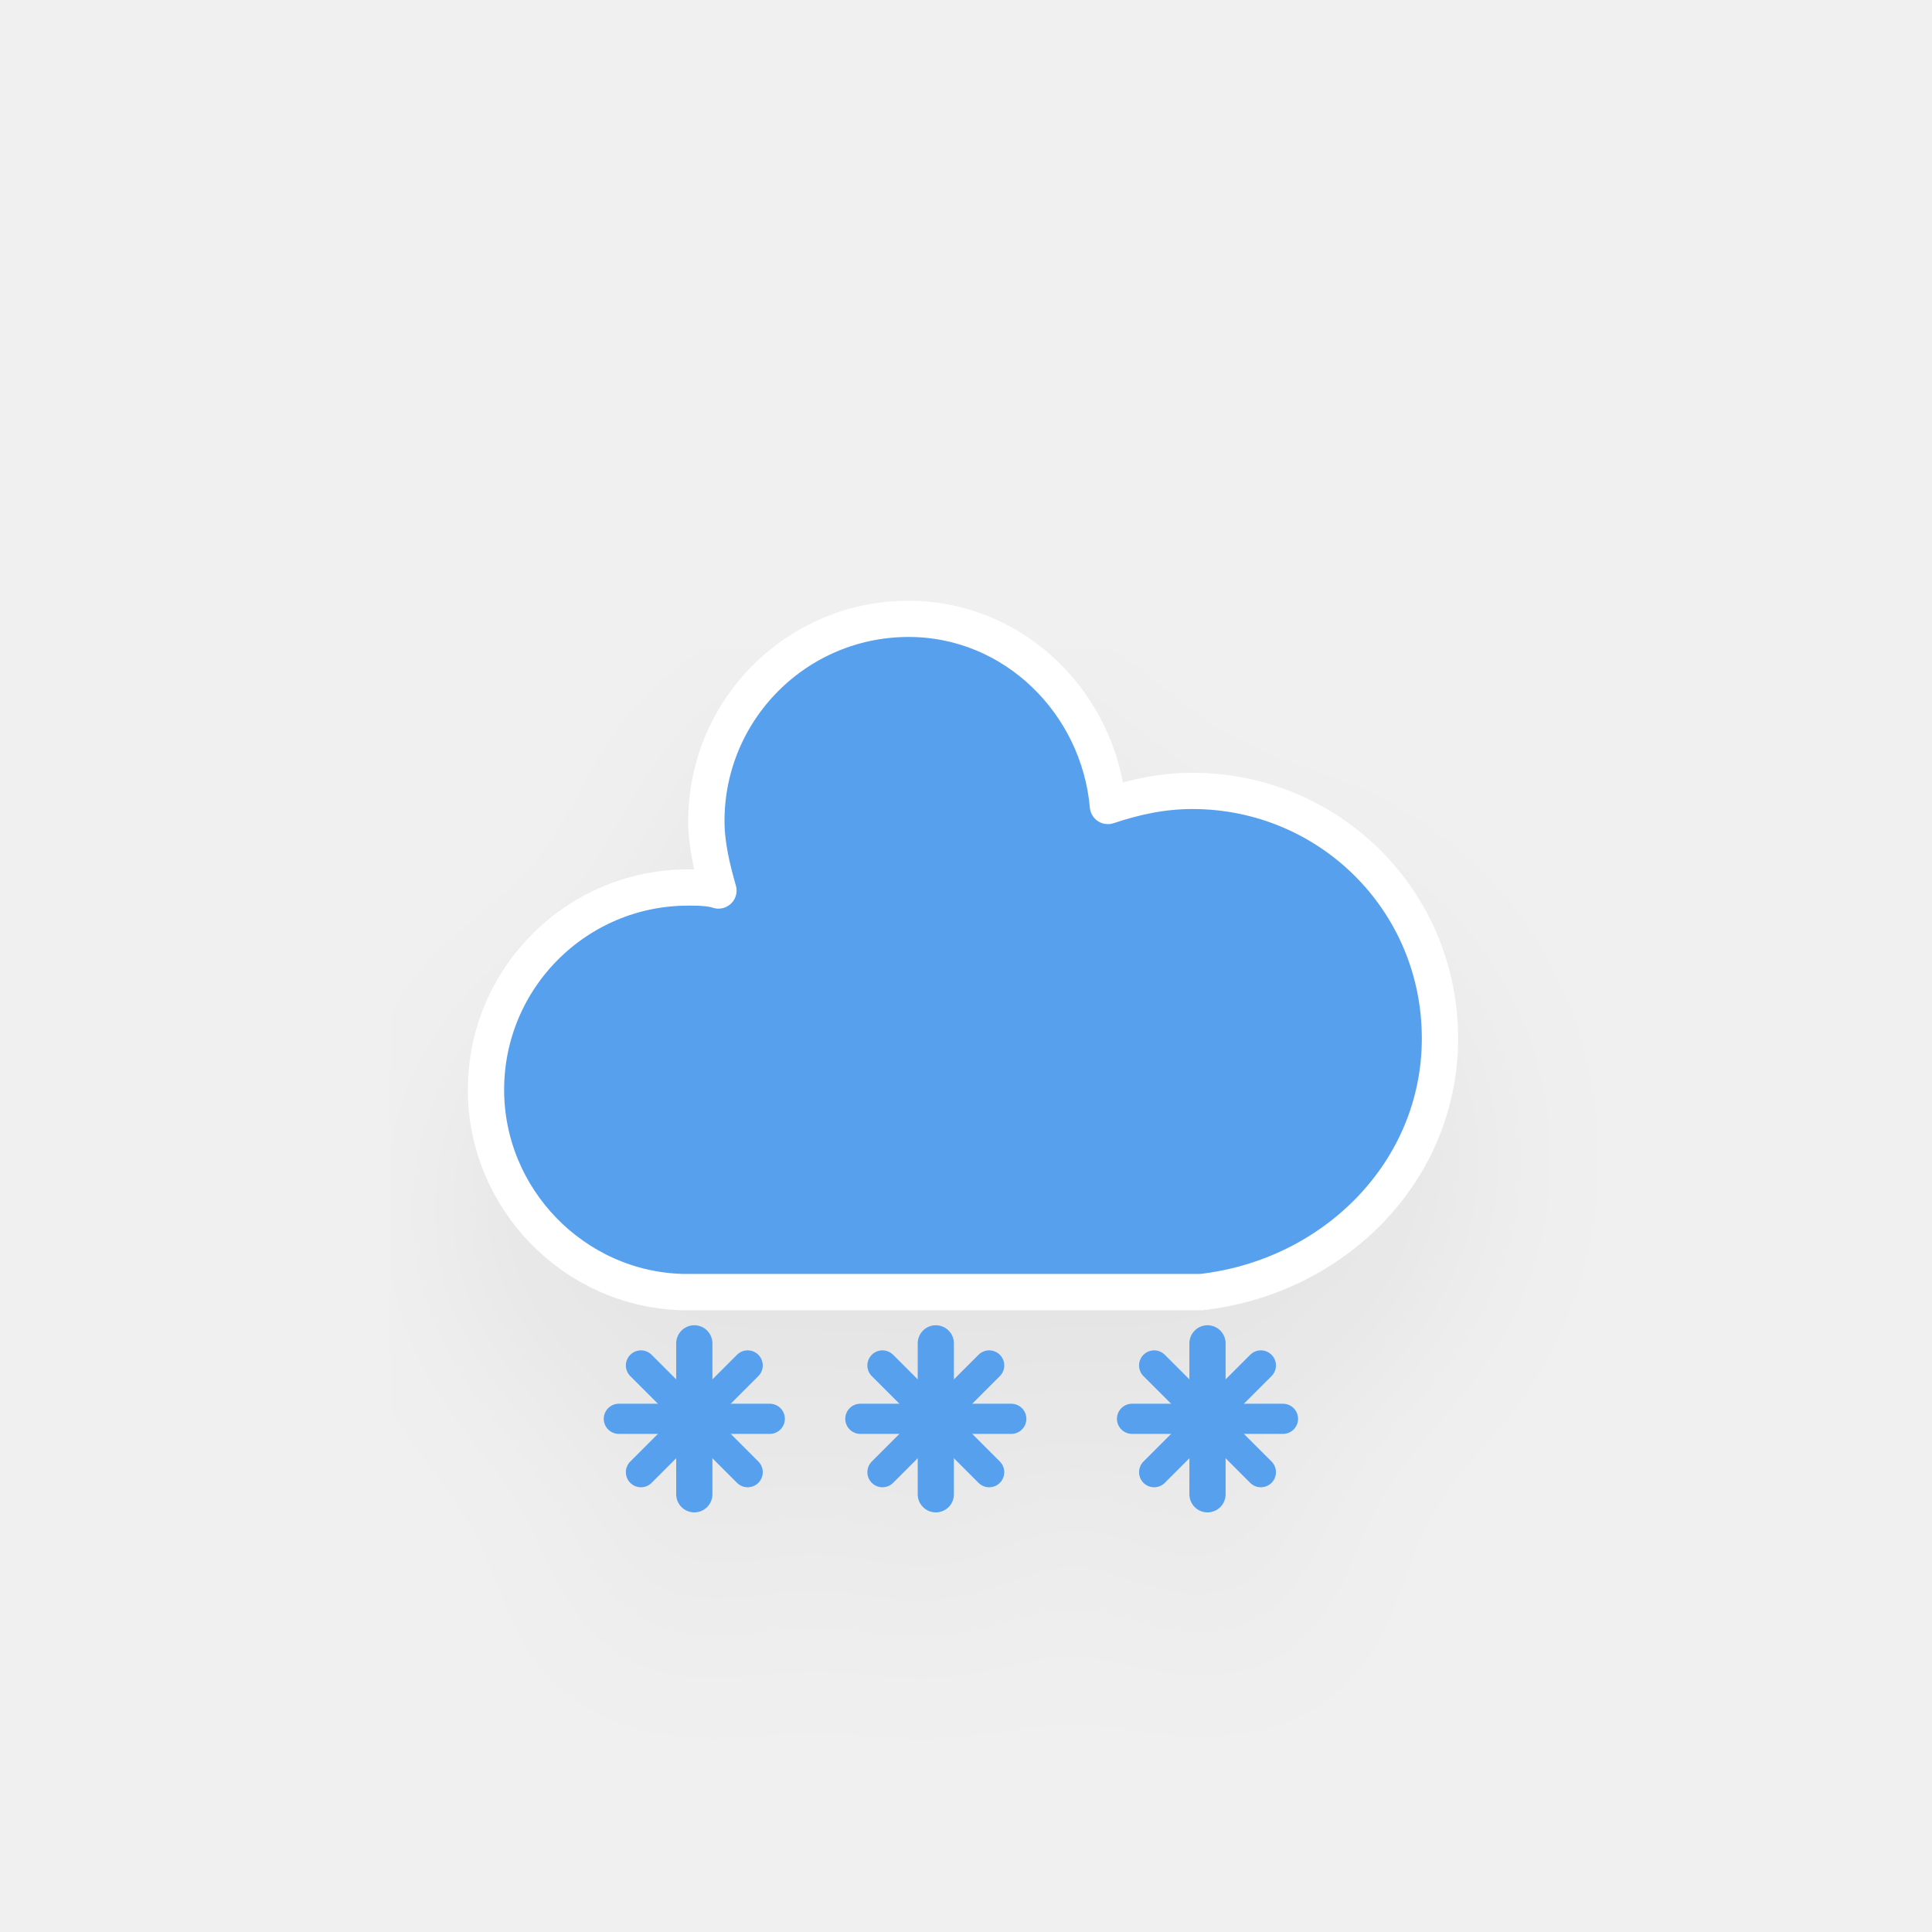
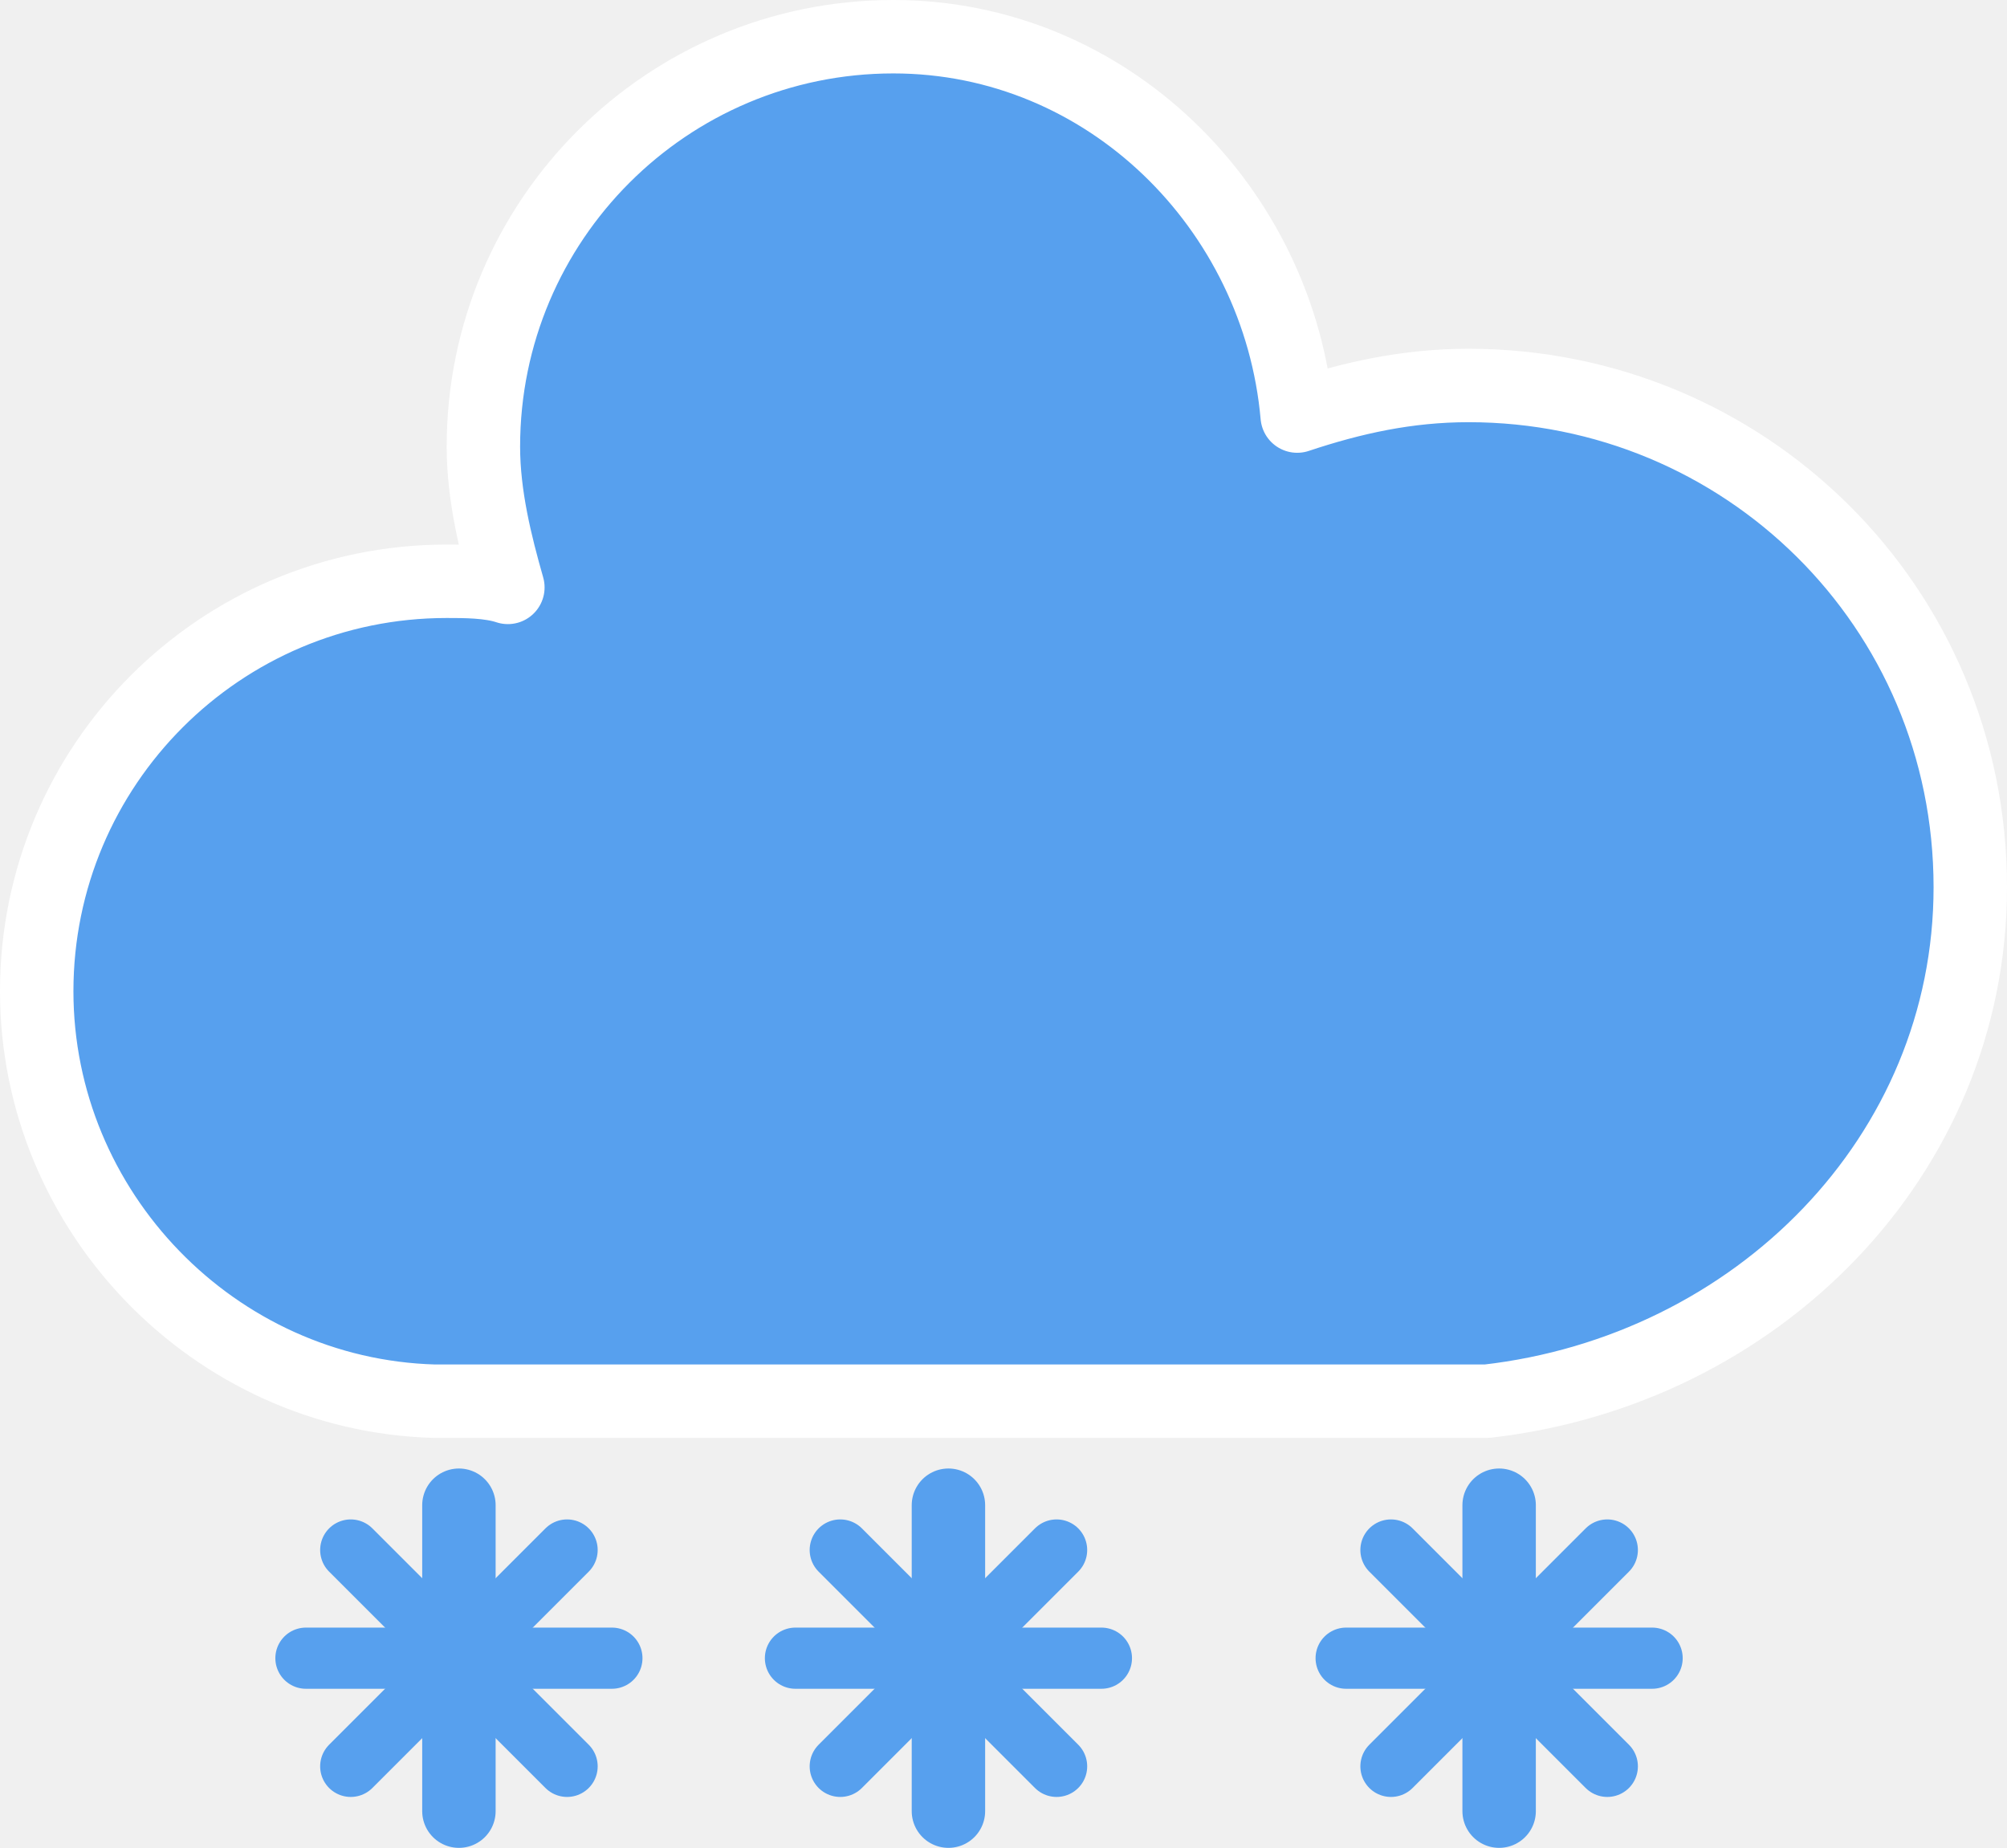
- <svg xmlns="http://www.w3.org/2000/svg" version="1.1" viewBox="0 0 64 64" viewbox="0 0 64 64">
-   <defs>
-     <filter id="blur" width="200%" height="200%">
-       <feGaussianBlur in="SourceAlpha" stdDeviation="3" />
-       <feOffset dx="0" dy="4" result="offsetblur" />
-       <feComponentTransfer>
-         <feFuncA slope="0.05" type="linear" />
-       </feComponentTransfer>
-       <feMerge>
-         <feMergeNode />
-         <feMergeNode in="SourceGraphic" />
-       </feMerge>
-     </filter>
-     <style type="text/css">
+ <svg xmlns="http://www.w3.org/2000/svg" version="1.1" viewBox="0 0 32.8 30.2" viewbox="0 0 64 64" id="svg70" width="32.8" height="30.2">
+   <defs id="defs19">
+     <style type="text/css" id="style17">
/*
** CLOUDS
*/
@keyframes am-weather-cloud-2 {
  0% {
    -webkit-transform: translate(0px,0px);
       -moz-transform: translate(0px,0px);
        -ms-transform: translate(0px,0px);
            transform: translate(0px,0px);
  }

  50% {
    -webkit-transform: translate(2px,0px);
       -moz-transform: translate(2px,0px);
        -ms-transform: translate(2px,0px);
            transform: translate(2px,0px);
  }

  100% {
    -webkit-transform: translate(0px,0px);
       -moz-transform: translate(0px,0px);
        -ms-transform: translate(0px,0px);
            transform: translate(0px,0px);
  }
}

.am-weather-cloud-2 {
  -webkit-animation-name: am-weather-cloud-2;
     -moz-animation-name: am-weather-cloud-2;
          animation-name: am-weather-cloud-2;
  -webkit-animation-duration: 3s;
     -moz-animation-duration: 3s;
          animation-duration: 3s;
  -webkit-animation-timing-function: linear;
     -moz-animation-timing-function: linear;
          animation-timing-function: linear;
  -webkit-animation-iteration-count: infinite;
     -moz-animation-iteration-count: infinite;
          animation-iteration-count: infinite;
}

/*
** SNOW
*/
@keyframes am-weather-snow {
  0% {
    -webkit-transform: translateX(0) translateY(0);
       -moz-transform: translateX(0) translateY(0);
        -ms-transform: translateX(0) translateY(0);
            transform: translateX(0) translateY(0);
  }

  33.33% {
    -webkit-transform: translateX(-1.2px) translateY(2px);
       -moz-transform: translateX(-1.2px) translateY(2px);
        -ms-transform: translateX(-1.2px) translateY(2px);
            transform: translateX(-1.2px) translateY(2px);
  }

  66.66% {
    -webkit-transform: translateX(1.4px) translateY(4px);
       -moz-transform: translateX(1.4px) translateY(4px);
        -ms-transform: translateX(1.4px) translateY(4px);
            transform: translateX(1.4px) translateY(4px);
    opacity: 1;
  }

  100% {
    -webkit-transform: translateX(-1.6px) translateY(6px);
       -moz-transform: translateX(-1.6px) translateY(6px);
        -ms-transform: translateX(-1.6px) translateY(6px);
            transform: translateX(-1.6px) translateY(6px);
    opacity: 0;
  }
}

@keyframes am-weather-snow-reverse {
  0% {
    -webkit-transform: translateX(0) translateY(0);
       -moz-transform: translateX(0) translateY(0);
        -ms-transform: translateX(0) translateY(0);
            transform: translateX(0) translateY(0);
  }

  33.33% {
    -webkit-transform: translateX(1.2px) translateY(2px);
       -moz-transform: translateX(1.2px) translateY(2px);
        -ms-transform: translateX(1.2px) translateY(2px);
            transform: translateX(1.2px) translateY(2px);
  }

  66.66% {
    -webkit-transform: translateX(-1.4px) translateY(4px);
       -moz-transform: translateX(-1.4px) translateY(4px);
        -ms-transform: translateX(-1.4px) translateY(4px);
            transform: translateX(-1.4px) translateY(4px);
    opacity: 1;
  }

  100% {
    -webkit-transform: translateX(1.6px) translateY(6px);
       -moz-transform: translateX(1.6px) translateY(6px);
        -ms-transform: translateX(1.6px) translateY(6px);
            transform: translateX(1.6px) translateY(6px);
    opacity: 0;
  }
}

.am-weather-snow-1 {
  -webkit-animation-name: am-weather-snow;
     -moz-animation-name: am-weather-snow;
      -ms-animation-name: am-weather-snow;
          animation-name: am-weather-snow;
  -webkit-animation-duration: 2s;
     -moz-animation-duration: 2s;
      -ms-animation-duration: 2s;
          animation-duration: 2s;
  -webkit-animation-timing-function: linear;
     -moz-animation-timing-function: linear;
      -ms-animation-timing-function: linear;
          animation-timing-function: linear;
  -webkit-animation-iteration-count: infinite;
     -moz-animation-iteration-count: infinite;
      -ms-animation-iteration-count: infinite;
          animation-iteration-count: infinite;
}

.am-weather-snow-2 {
  -webkit-animation-name: am-weather-snow;
     -moz-animation-name: am-weather-snow;
      -ms-animation-name: am-weather-snow;
          animation-name: am-weather-snow;
  -webkit-animation-delay: 1.2s;
     -moz-animation-delay: 1.2s;
      -ms-animation-delay: 1.2s;
          animation-delay: 1.2s;
  -webkit-animation-duration: 2s;
     -moz-animation-duration: 2s;
      -ms-animation-duration: 2s;
          animation-duration: 2s;
  -webkit-animation-timing-function: linear;
     -moz-animation-timing-function: linear;
      -ms-animation-timing-function: linear;
          animation-timing-function: linear;
  -webkit-animation-iteration-count: infinite;
     -moz-animation-iteration-count: infinite;
      -ms-animation-iteration-count: infinite;
          animation-iteration-count: infinite;
}

.am-weather-snow-3 {
  -webkit-animation-name: am-weather-snow-reverse;
     -moz-animation-name: am-weather-snow-reverse;
      -ms-animation-name: am-weather-snow-reverse;
          animation-name: am-weather-snow-reverse;
  -webkit-animation-duration: 2s;
     -moz-animation-duration: 2s;
      -ms-animation-duration: 2s;
          animation-duration: 2s;
  -webkit-animation-timing-function: linear;
     -moz-animation-timing-function: linear;
      -ms-animation-timing-function: linear;
          animation-timing-function: linear;
  -webkit-animation-iteration-count: infinite;
     -moz-animation-iteration-count: infinite;
      -ms-animation-iteration-count: infinite;
          animation-iteration-count: infinite;
}

        </style>
  </defs>
-   <g id="snowy-6" filter="url(#blur)">
-     <g transform="translate(20,10)">
-       <g class="am-weather-cloud-2">
-         <path transform="translate(-20,-11)" d="m47.7 35.4c0-4.6-3.7-8.2-8.2-8.2-1 0-1.9 0.2-2.8 0.5-0.3-3.4-3.1-6.2-6.6-6.2-3.7 0-6.7 3-6.7 6.7 0 0.8 0.2 1.6 0.4 2.3-0.3-0.1-0.7-0.1-1-0.1-3.7 0-6.7 3-6.7 6.7 0 3.6 2.9 6.6 6.5 6.7h17.2c4.4-0.5 7.9-4 7.9-8.4z" fill="#57A0EE" stroke="#fff" stroke-linejoin="round" stroke-width="1.2" />
-       </g>
-       <g class="am-weather-snow-1">
-         <g transform="translate(3,28)" fill="none" stroke="#57A0EE" stroke-linecap="round">
-           <line transform="translate(0 9)" y1="-2.5" y2="2.5" stroke-width="1.2" />
-           <g>
-             <line transform="translate(0 9) rotate(45)" y1="-2.5" y2="2.5" />
-             <line transform="translate(0 9) rotate(90)" y1="-2.5" y2="2.5" />
-             <line transform="translate(0 9) rotate(135)" y1="-2.5" y2="2.5" />
+   <g id="snowy-6" transform="translate(-15.5,-19.9)">
+     <g transform="translate(20,10)" id="g67">
+       <g class="am-weather-cloud-2" id="g23" style="-moz-animation-duration:3s;-moz-animation-iteration-count:infinite;-moz-animation-name:am-weather-cloud-2;-moz-animation-timing-function:linear;-webkit-animation-duration:3s;-webkit-animation-iteration-count:infinite;-webkit-animation-name:am-weather-cloud-2;-webkit-animation-timing-function:linear">
+         <path transform="translate(-20,-11)" d="m 47.7,35.4 c 0,-4.6 -3.7,-8.2 -8.2,-8.2 -1,0 -1.9,0.2 -2.8,0.5 -0.3,-3.4 -3.1,-6.2 -6.6,-6.2 -3.7,0 -6.7,3 -6.7,6.7 0,0.8 0.2,1.6 0.4,2.3 -0.3,-0.1 -0.7,-0.1 -1,-0.1 -3.7,0 -6.7,3 -6.7,6.7 0,3.6 2.9,6.6 6.5,6.7 h 17.2 c 4.4,-0.5 7.9,-4 7.9,-8.4 z" fill="#57a0ee" stroke="#ffffff" stroke-linejoin="round" stroke-width="1.2" id="path21" />
+       </g>
+       <g class="am-weather-snow-1" id="g37" style="-moz-animation-duration:2s;-moz-animation-iteration-count:infinite;-moz-animation-name:am-weather-snow;-moz-animation-timing-function:linear;-ms-animation-duration:2s;-ms-animation-iteration-count:infinite;-ms-animation-name:am-weather-snow;-ms-animation-timing-function:linear;-webkit-animation-duration:2s;-webkit-animation-iteration-count:infinite;-webkit-animation-name:am-weather-snow;-webkit-animation-timing-function:linear">
+         <g transform="translate(3,28)" fill="none" stroke="#57a0ee" stroke-linecap="round" id="g35">
+           <line transform="translate(0,9)" y1="-2.5" y2="2.5" stroke-width="1.2" id="line25" x1="0" x2="0" />
+           <g id="g33">
+             <line transform="rotate(45,-10.86396,4.5)" y1="-2.5" y2="2.5" id="line27" x1="0" x2="0" />
+             <line transform="rotate(90,-4.5,4.5)" y1="-2.5" y2="2.5" id="line29" x1="0" x2="0" />
+             <line transform="rotate(135,-1.863961,4.5)" y1="-2.5" y2="2.5" id="line31" x1="0" x2="0" />
          </g>
        </g>
      </g>
-       <g class="am-weather-snow-2">
-         <g transform="translate(11,28)" fill="none" stroke="#57A0EE" stroke-linecap="round">
-           <line transform="translate(0 9)" y1="-2.5" y2="2.5" stroke-width="1.2" />
-           <g>
-             <line transform="translate(0 9) rotate(45)" y1="-2.5" y2="2.5" />
-             <line transform="translate(0 9) rotate(90)" y1="-2.5" y2="2.5" />
-             <line transform="translate(0 9) rotate(135)" y1="-2.5" y2="2.5" />
+       <g class="am-weather-snow-2" id="g51" style="-moz-animation-delay:1.2s;-moz-animation-duration:2s;-moz-animation-iteration-count:infinite;-moz-animation-name:am-weather-snow;-moz-animation-timing-function:linear;-ms-animation-delay:1.2s;-ms-animation-duration:2s;-ms-animation-iteration-count:infinite;-ms-animation-name:am-weather-snow;-ms-animation-timing-function:linear;-webkit-animation-delay:1.2s;-webkit-animation-duration:2s;-webkit-animation-iteration-count:infinite;-webkit-animation-name:am-weather-snow;-webkit-animation-timing-function:linear">
+         <g transform="translate(11,28)" fill="none" stroke="#57a0ee" stroke-linecap="round" id="g49">
+           <line transform="translate(0,9)" y1="-2.5" y2="2.5" stroke-width="1.2" id="line39" x1="0" x2="0" />
+           <g id="g47">
+             <line transform="rotate(45,-10.86396,4.5)" y1="-2.5" y2="2.5" id="line41" x1="0" x2="0" />
+             <line transform="rotate(90,-4.5,4.5)" y1="-2.5" y2="2.5" id="line43" x1="0" x2="0" />
+             <line transform="rotate(135,-1.863961,4.5)" y1="-2.5" y2="2.5" id="line45" x1="0" x2="0" />
          </g>
        </g>
      </g>
-       <g class="am-weather-snow-3">
-         <g transform="translate(20,28)" fill="none" stroke="#57A0EE" stroke-linecap="round">
-           <line transform="translate(0 9)" y1="-2.5" y2="2.5" stroke-width="1.2" />
-           <g>
-             <line transform="translate(0 9) rotate(45)" y1="-2.5" y2="2.5" />
-             <line transform="translate(0 9) rotate(90)" y1="-2.5" y2="2.5" />
-             <line transform="translate(0 9) rotate(135)" y1="-2.5" y2="2.5" />
+       <g class="am-weather-snow-3" id="g65" style="-moz-animation-duration:2s;-moz-animation-iteration-count:infinite;-moz-animation-name:am-weather-snow-reverse;-moz-animation-timing-function:linear;-ms-animation-duration:2s;-ms-animation-iteration-count:infinite;-ms-animation-name:am-weather-snow-reverse;-ms-animation-timing-function:linear;-webkit-animation-duration:2s;-webkit-animation-iteration-count:infinite;-webkit-animation-name:am-weather-snow-reverse;-webkit-animation-timing-function:linear">
+         <g transform="translate(20,28)" fill="none" stroke="#57a0ee" stroke-linecap="round" id="g63">
+           <line transform="translate(0,9)" y1="-2.5" y2="2.5" stroke-width="1.2" id="line53" x1="0" x2="0" />
+           <g id="g61">
+             <line transform="rotate(45,-10.86396,4.5)" y1="-2.5" y2="2.5" id="line55" x1="0" x2="0" />
+             <line transform="rotate(90,-4.5,4.5)" y1="-2.5" y2="2.5" id="line57" x1="0" x2="0" />
+             <line transform="rotate(135,-1.863961,4.5)" y1="-2.5" y2="2.5" id="line59" x1="0" x2="0" />
          </g>
        </g>
      </g>
    </g>
  </g>
</svg>
